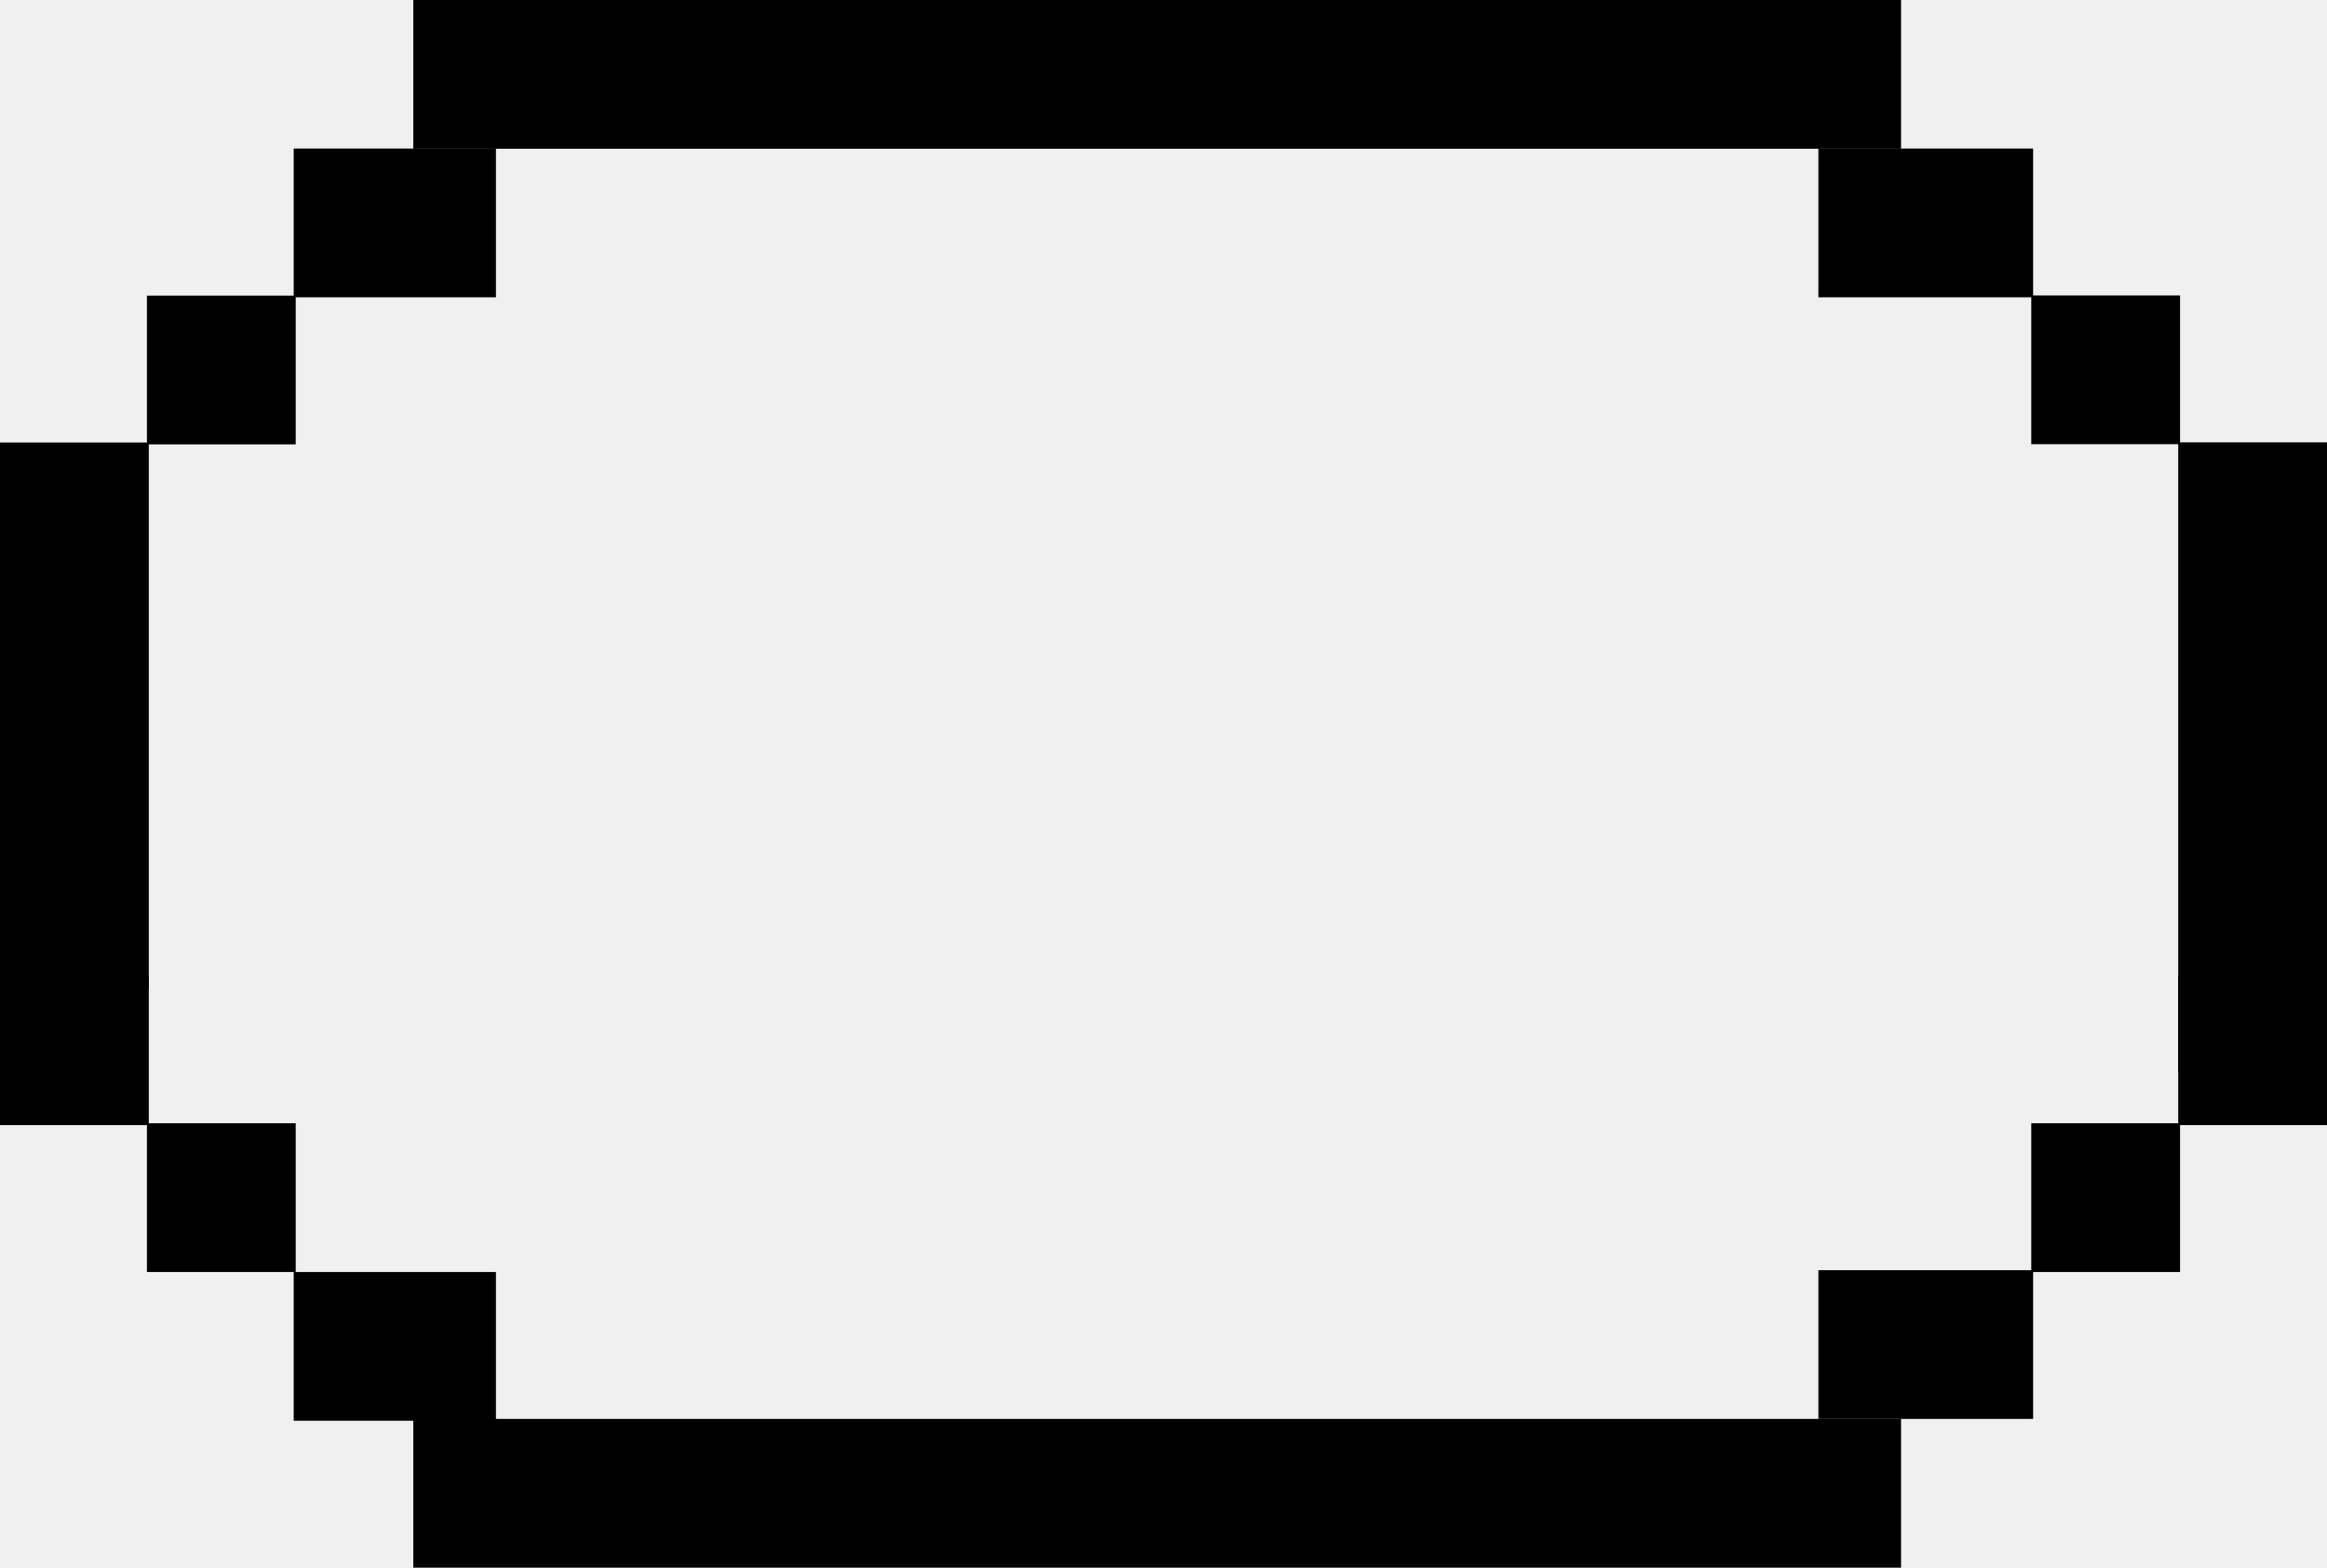
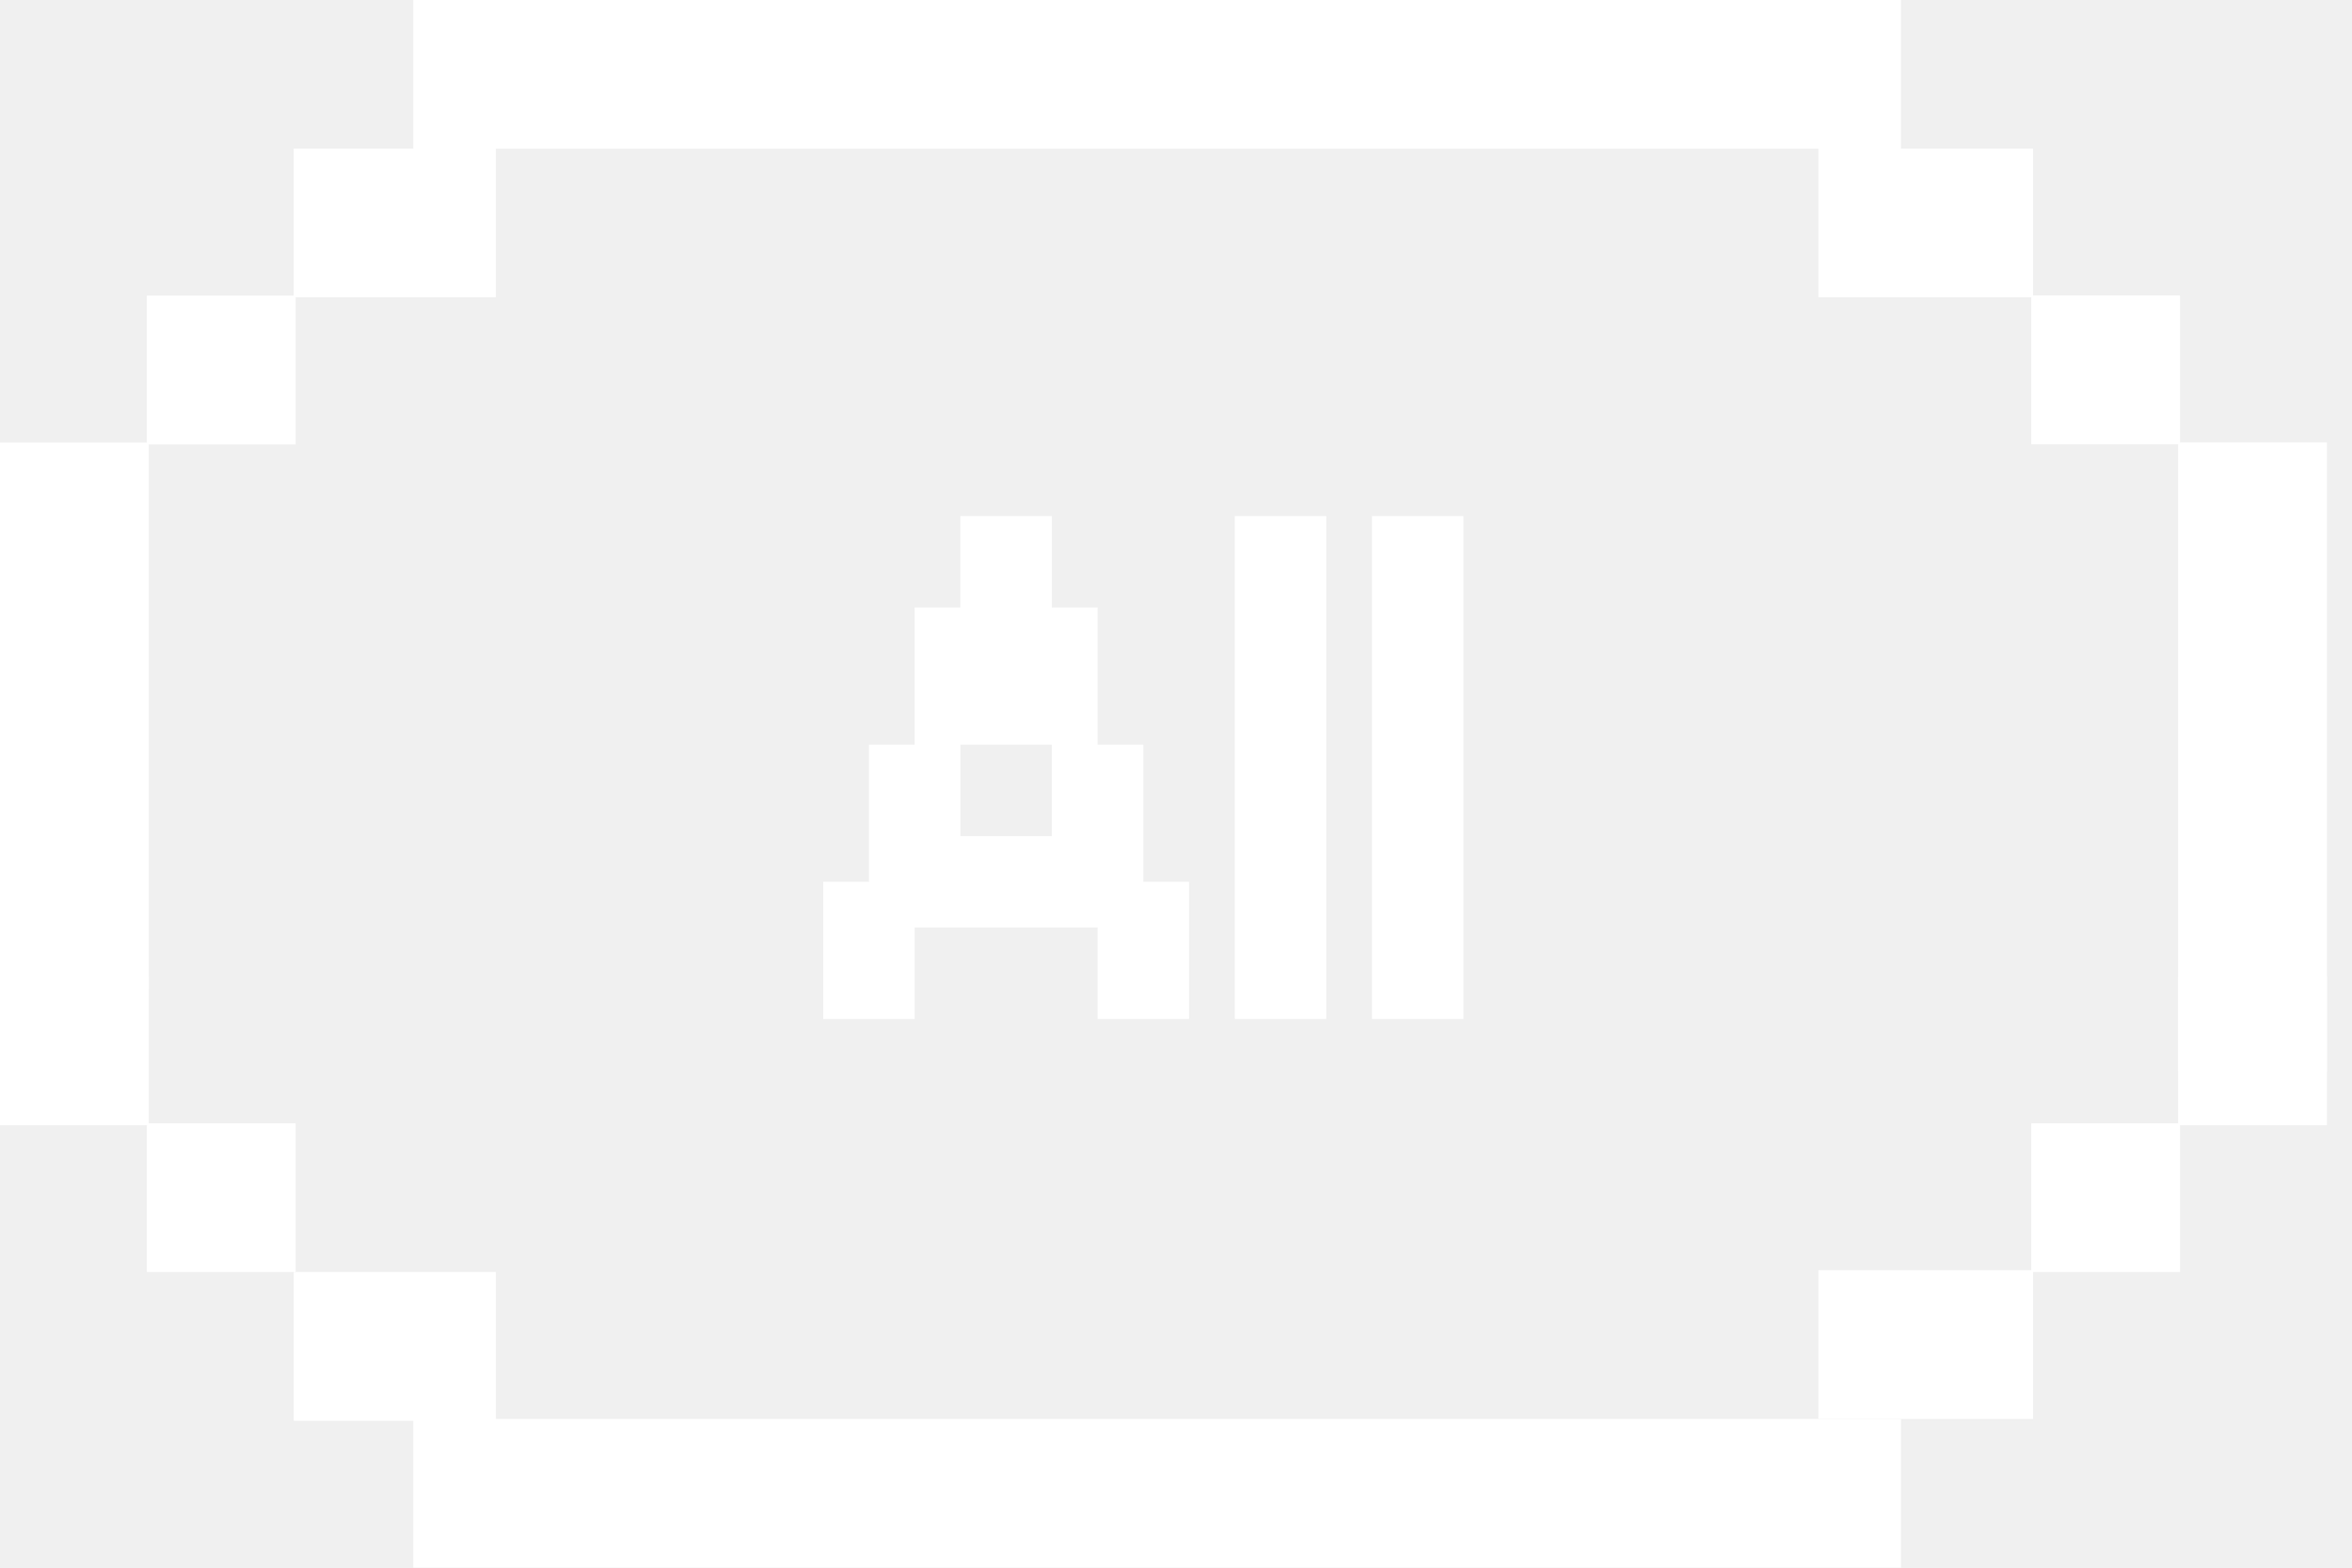
- <svg xmlns="http://www.w3.org/2000/svg" viewBox="0 0 126.69 85.37">
-   <g id="레이어_2" data-name="레이어 2">
-     <g id="레이어_1-2" data-name="레이어 1">
-       <rect x="22.5" width="81" height="8.1" />
-       <rect x="22.5" y="77.27" width="81" height="8.1" />
-       <rect x="99" y="8.1" width="11.69" height="8.1" transform="translate(209.69 24.29) rotate(-180)" />
-       <rect x="15.99" y="8.1" width="11.01" height="8.1" transform="translate(42.99 24.29) rotate(-180)" />
-       <rect x="15.99" y="69.27" width="11.01" height="8.1" transform="translate(42.99 146.64) rotate(-180)" />
-       <rect x="110.6" y="16.1" width="8.1" height="8.1" transform="translate(229.29 40.29) rotate(-180)" />
-       <rect x="118.6" y="24.1" width="8.1" height="34.27" transform="translate(245.29 82.46) rotate(-180)" />
-       <rect x="99" y="69.17" width="11.69" height="8.1" transform="translate(209.69 146.44) rotate(-180)" />
-       <rect x="110.6" y="61.17" width="8.1" height="8.1" transform="translate(229.29 130.44) rotate(-180)" />
-       <rect x="118.6" y="53.17" width="8.1" height="8.1" transform="translate(245.29 114.44) rotate(-180)" />
-       <rect x="8" y="16.1" width="8.1" height="8.1" />
-       <rect y="24.1" width="8.1" height="29.77" />
-       <rect x="8" y="61.17" width="8.1" height="8.1" />
-       <rect y="53.17" width="8.1" height="8.1" />
-     </g>
-   </g>
+ <svg xmlns="http://www.w3.org/2000/svg" width="60" height="40" viewBox="0 0 60 40" fill="none">
+   <path d="M21 26V22.5H22.167V19H23.333V15.5H24.5V13.167H26.833V15.5H28V19H29.167V22.5H30.333V26H28V23.667H23.333V26H21ZM24.5 21.333H26.833V19H24.5V21.333ZM31.5 26V13.167H33.833V26H31.5ZM35 26V13.167H37.333V26H35Z" fill="white" />
+   <path d="M48.495 0H10.543V3.795H48.495V0Z" fill="white" />
+   <path d="M48.495 36.205H10.543V40H48.495V36.205Z" fill="white" />
+   <path d="M46.387 7.585L51.864 7.585V3.79L46.387 3.79V7.585Z" fill="white" />
+   <path d="M7.493 7.585L12.651 7.585V3.79L7.493 3.79L7.493 7.585Z" fill="white" />
+   <path d="M7.493 36.252H12.651V32.456H7.493L7.493 36.252Z" fill="white" />
+   <path d="M51.817 11.334H55.612V7.539H51.817V11.334Z" fill="white" />
+   <path d="M55.565 27.345H59.36V11.288H55.565V27.345Z" fill="white" />
+   <path d="M46.387 36.205H51.864V32.409H46.387V36.205Z" fill="white" />
+   <path d="M51.817 32.456H55.612V28.661H51.817V32.456Z" fill="white" />
+   <path d="M55.565 28.708H59.36V24.913H55.565V28.708Z" fill="white" />
+   <path d="M7.543 7.543H3.748V11.339H7.543V7.543Z" fill="white" />
+   <path d="M3.795 11.292H0V25.241H3.795V11.292Z" fill="white" />
+   <path d="M7.543 28.661H3.748V32.456H7.543V28.661Z" fill="white" />
+   <path d="M3.795 24.913H0V28.708H3.795V24.913Z" fill="white" />
</svg>
